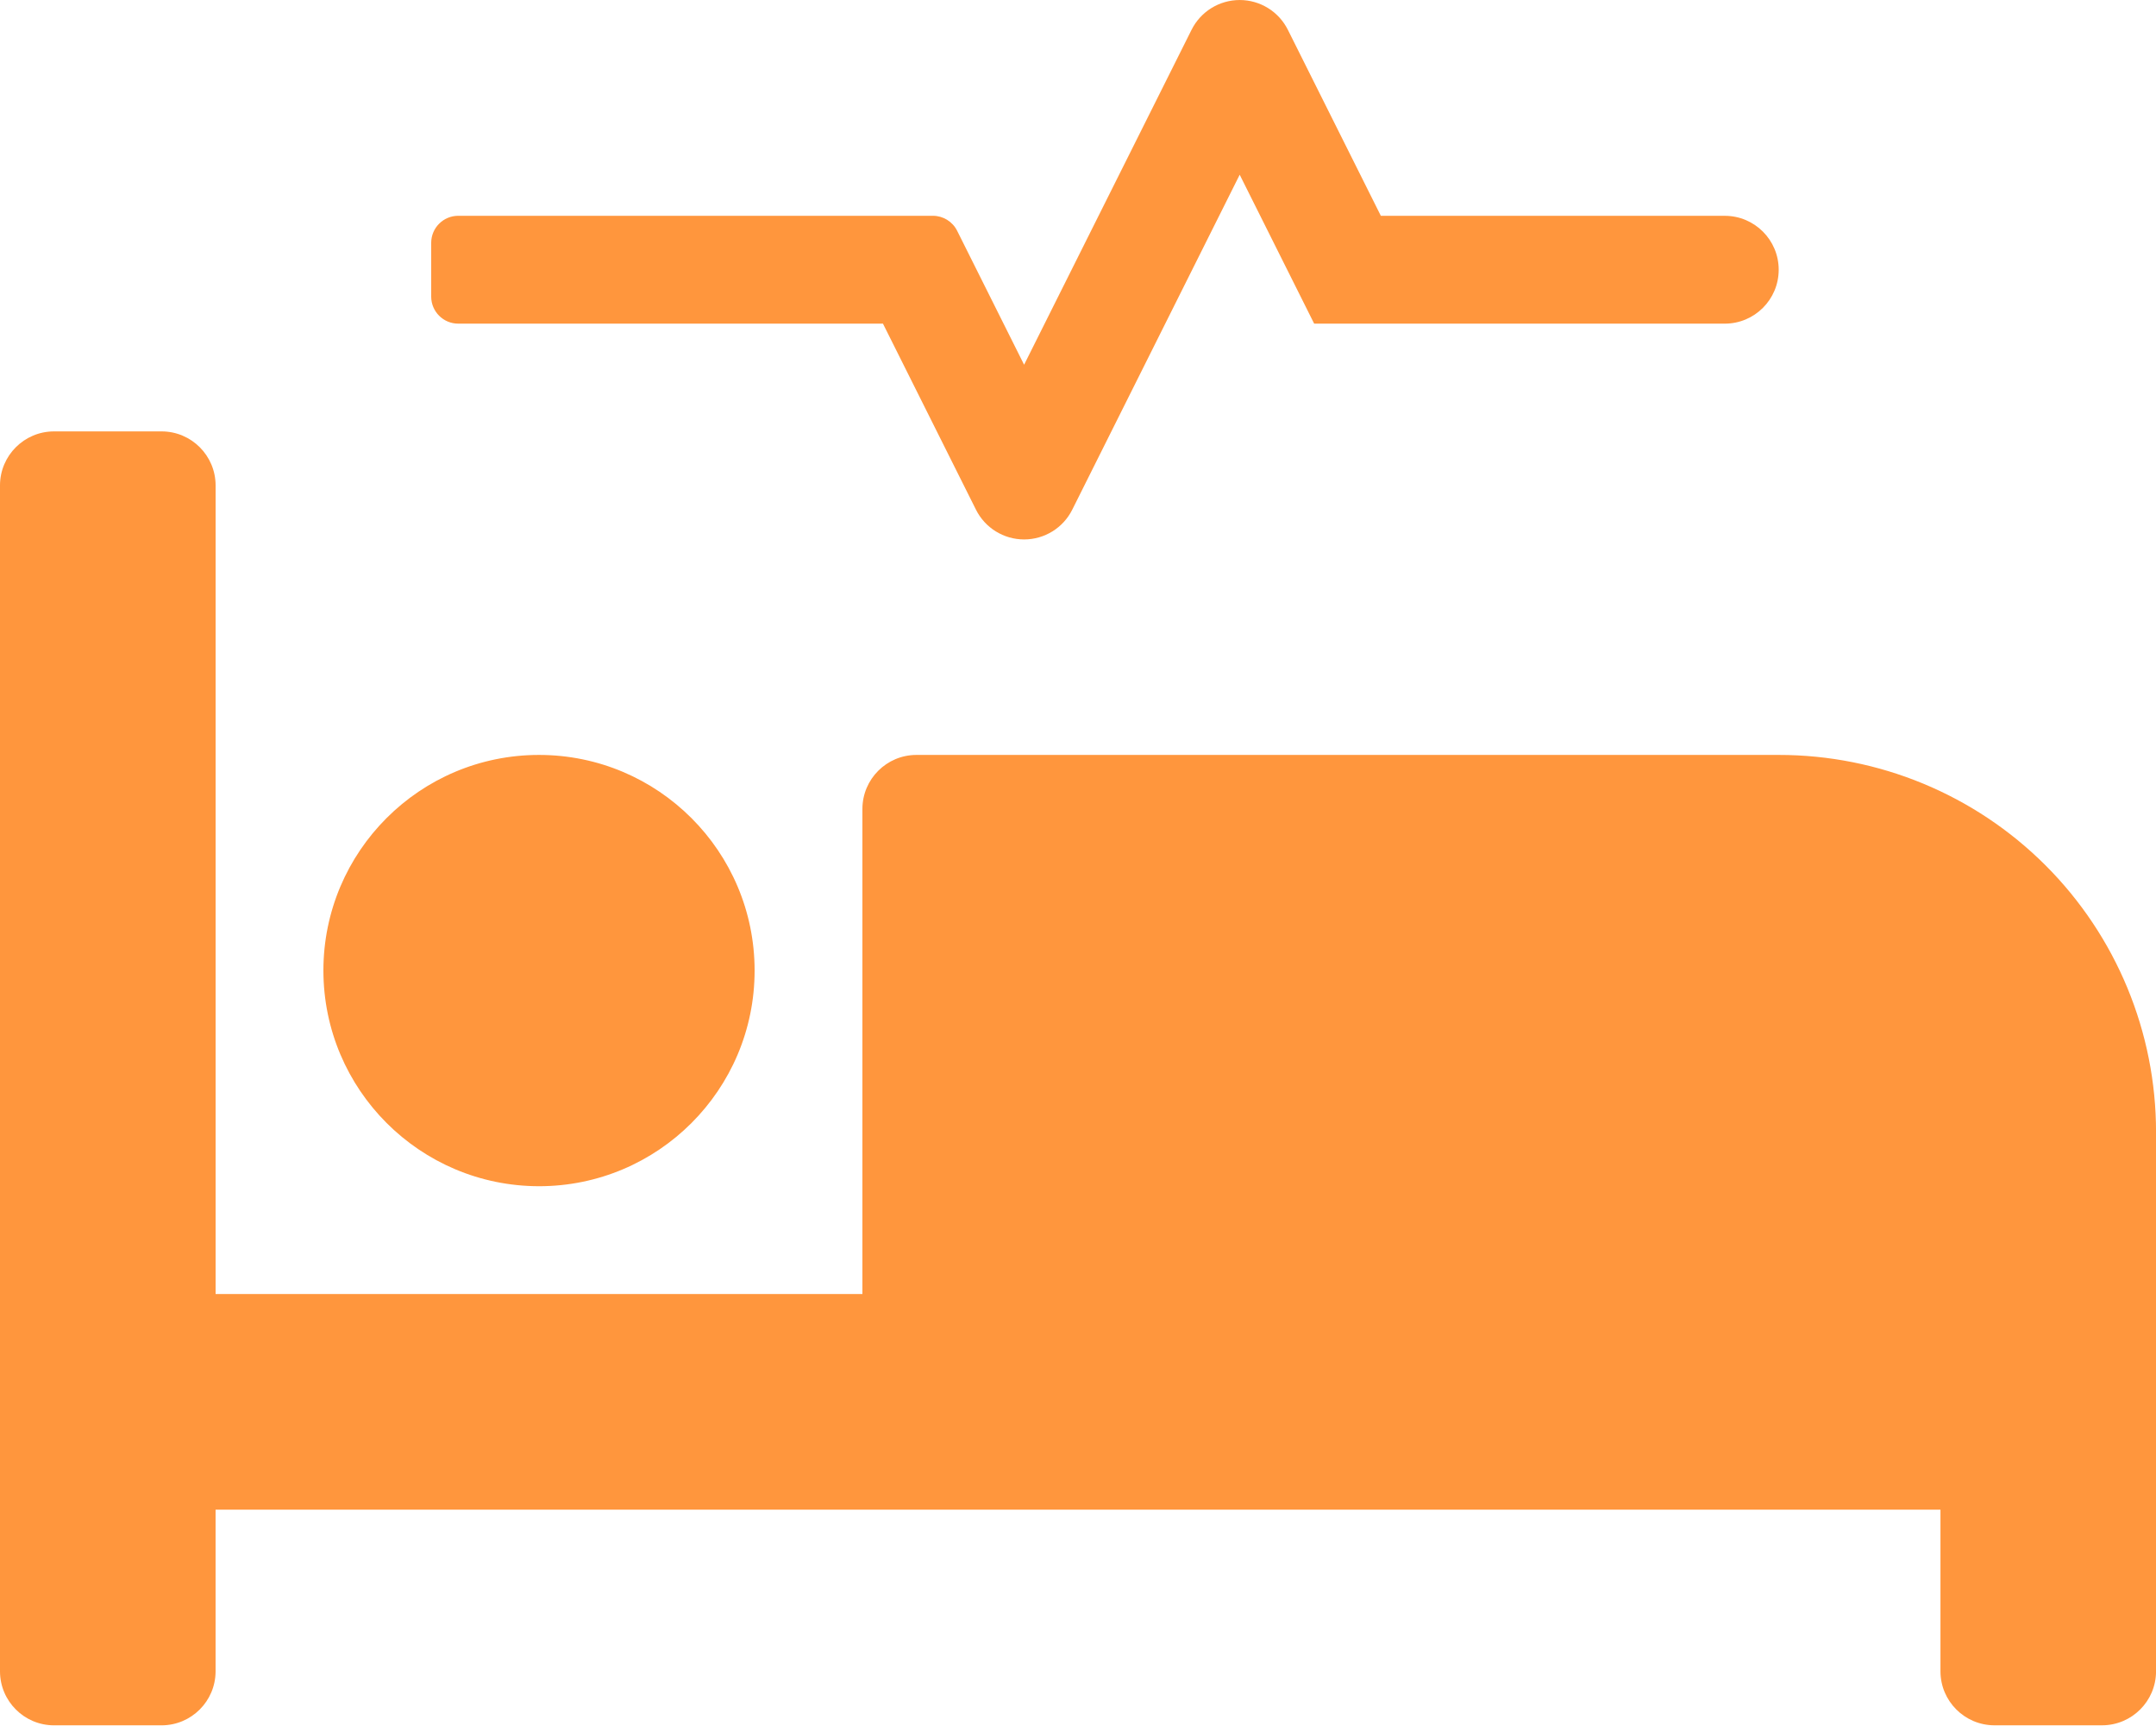
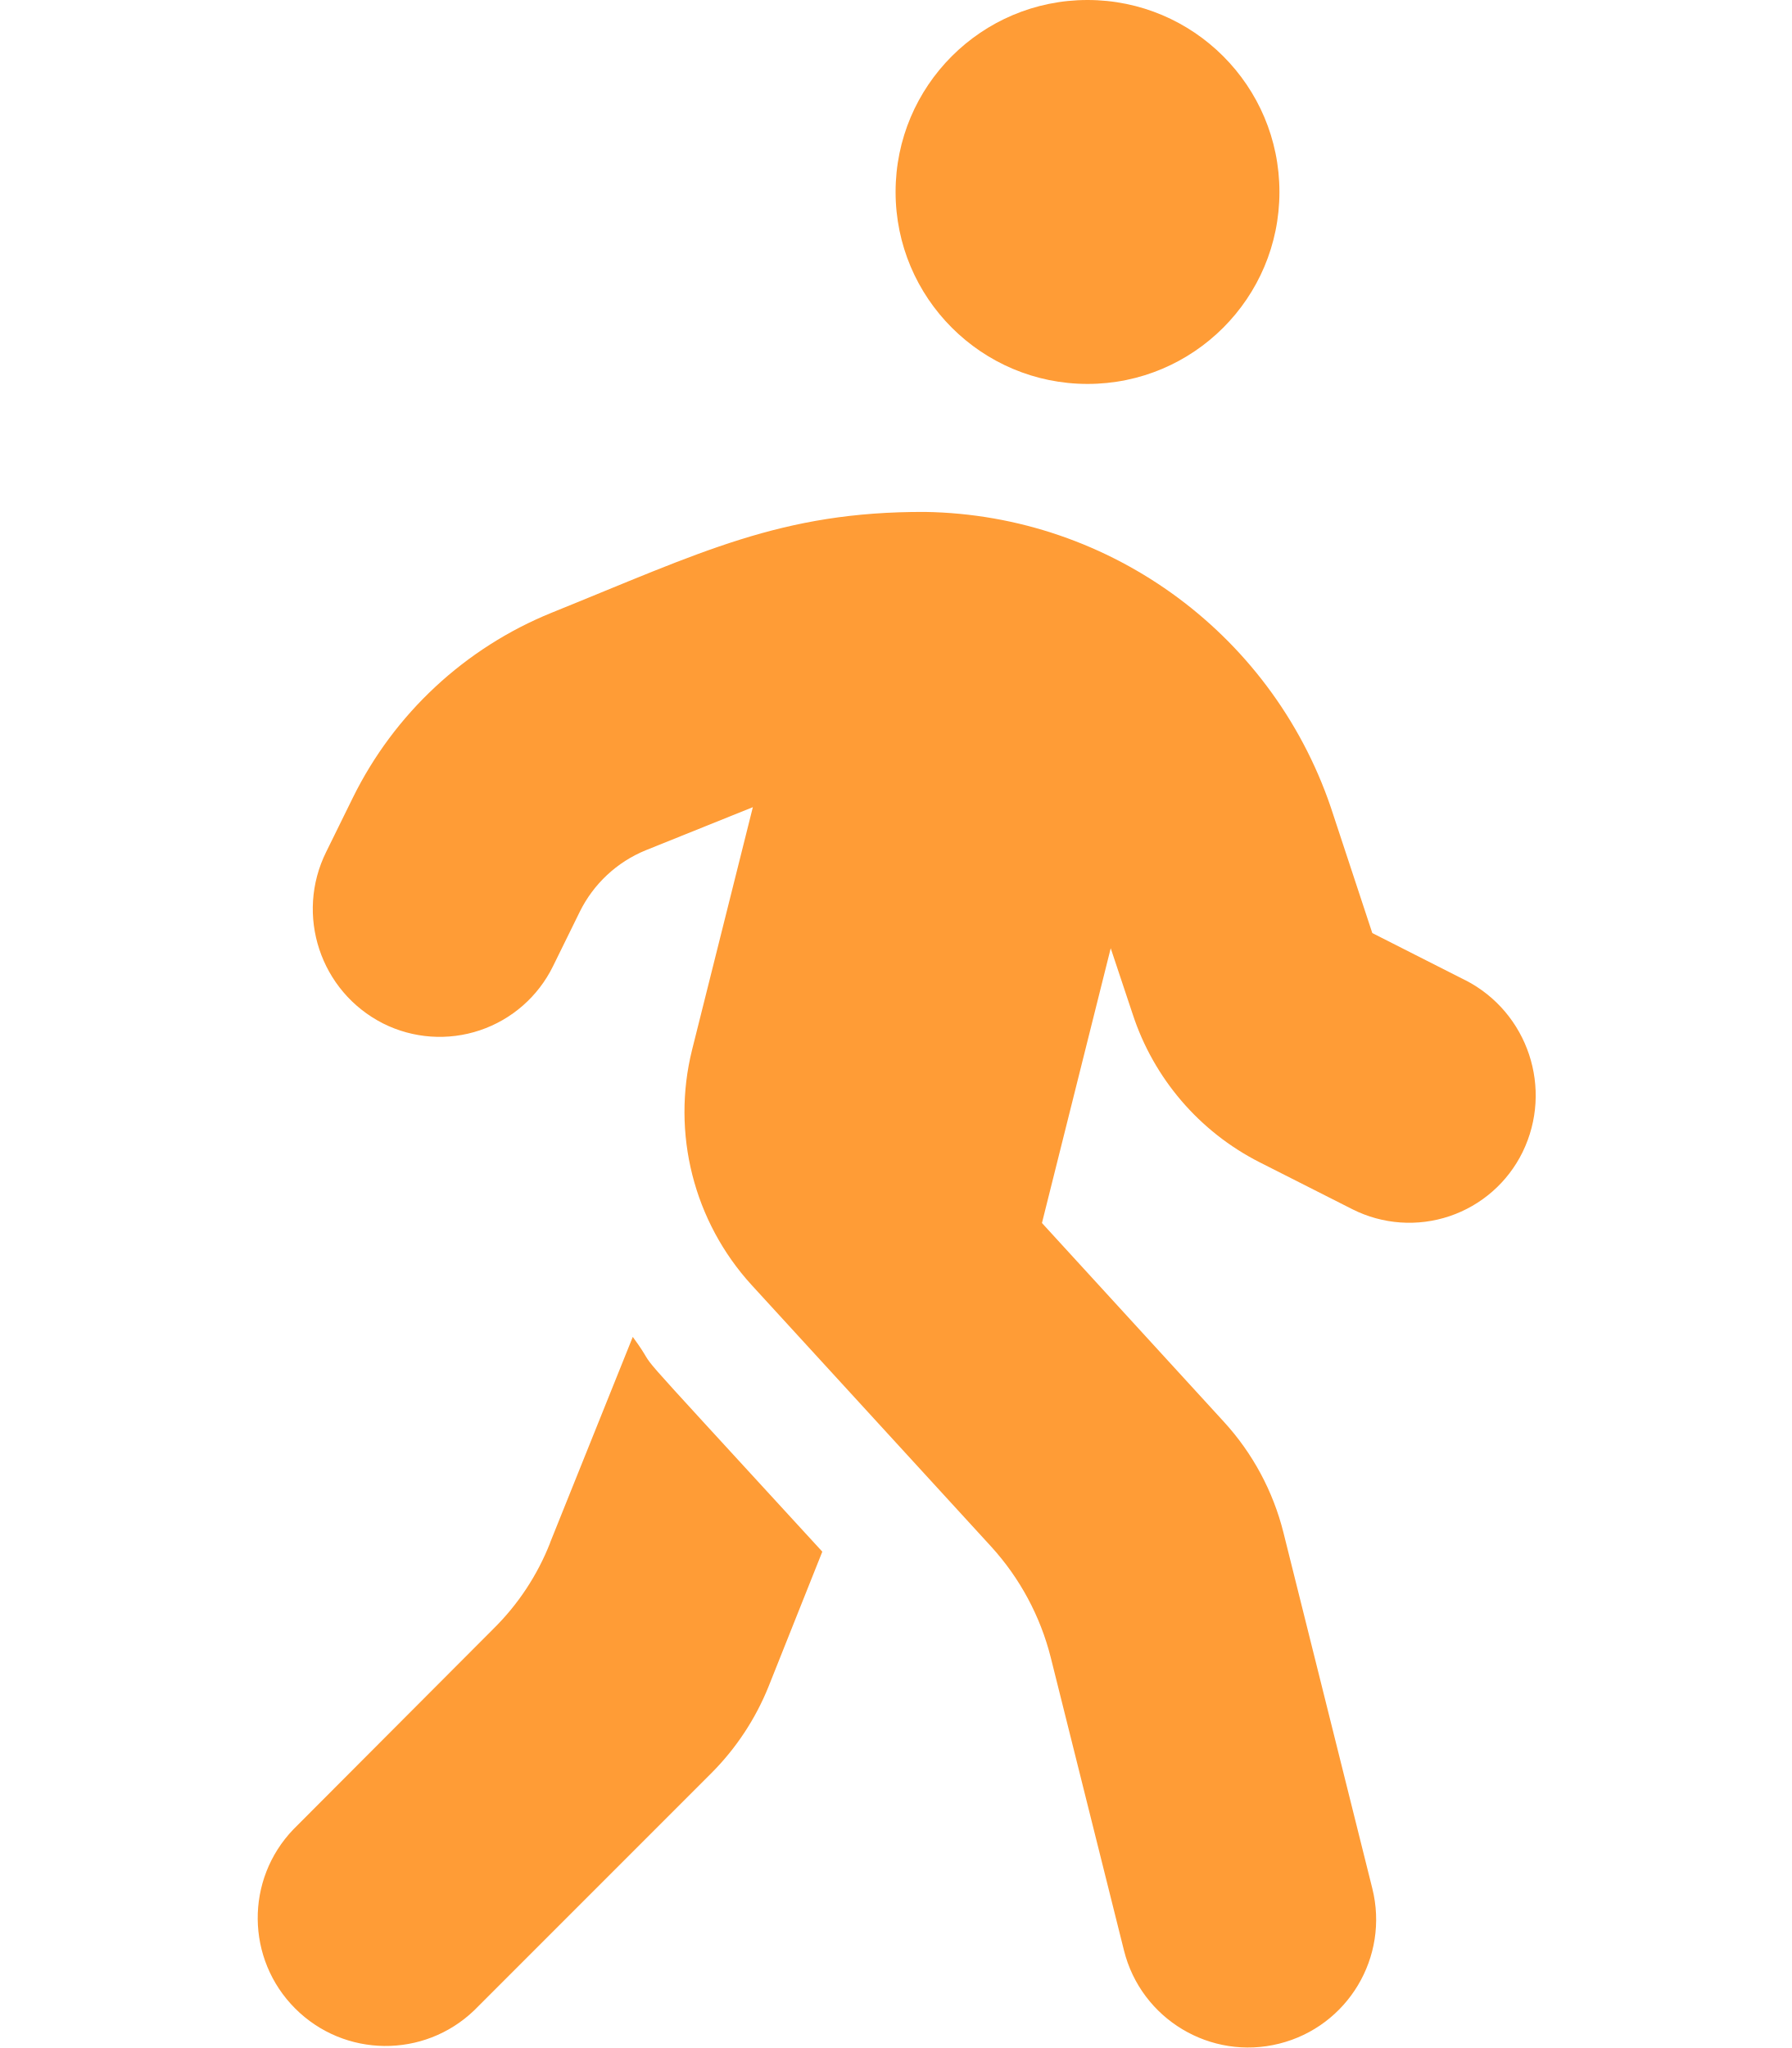
- <svg xmlns="http://www.w3.org/2000/svg" width="98.219" height="78.583" viewBox="0 0 98.219 78.583">
-   <path id="Icon_awesome-procedures" data-name="Icon awesome-procedures" d="M81.031,34.381H41.743a2.463,2.463,0,0,0-2.455,2.455v22.1H9.822V22.1a2.463,2.463,0,0,0-2.455-2.455H2.455A2.463,2.463,0,0,0,0,22.1V76.124A2.463,2.463,0,0,0,2.455,78.58H7.366a2.463,2.463,0,0,0,2.455-2.455V68.758H88.4v7.366a2.463,2.463,0,0,0,2.455,2.455h4.911a2.463,2.463,0,0,0,2.455-2.455V51.569A17.18,17.18,0,0,0,81.031,34.381ZM20.872,14.737H40.224l4.236,8.471a2.452,2.452,0,0,0,4.389,0L56.476,7.954l3.392,6.783H78.575a2.455,2.455,0,1,0,0-4.911H62.906L58.671,1.355a2.452,2.452,0,0,0-4.389,0L46.654,16.609,43.6,10.5a1.233,1.233,0,0,0-1.1-.675H20.872a1.231,1.231,0,0,0-1.228,1.228v2.455A1.231,1.231,0,0,0,20.872,14.737Zm3.683,39.288A9.822,9.822,0,1,0,14.733,44.2,9.831,9.831,0,0,0,24.555,54.025Z" transform="translate(0 0.004)" fill="#ff963d" />
+ <svg xmlns="http://www.w3.org/2000/svg" width="39.378" height="45.003" viewBox="0 0 59.378 95.003">
+   <path id="Icon_awesome-walking" data-name="Icon awesome-walking" d="M38.586,17.81a8.905,8.905,0,1,0-8.905-8.905A8.908,8.908,0,0,0,38.586,17.81ZM56.118,45.472,51.8,43.283,50,37.829A20.228,20.228,0,0,0,31.035,23.747c-6.679-.019-10.371,1.874-17.31,4.675a17.7,17.7,0,0,0-9.221,8.571L3.262,39.517A5.956,5.956,0,0,0,5.9,47.476a5.857,5.857,0,0,0,7.885-2.653L15.025,42.3a5.9,5.9,0,0,1,3.061-2.857l4.972-2L20.238,48.7A11.915,11.915,0,0,0,23,59.609L34.115,71.743a11.973,11.973,0,0,1,2.764,5.139l3.4,13.6A5.937,5.937,0,1,0,51.8,87.6L47.677,71.093a11.868,11.868,0,0,0-2.764-5.139l-8.441-9.221,3.191-12.746,1.02,3.061a11.832,11.832,0,0,0,5.881,6.864L50.887,56.1a5.857,5.857,0,0,0,7.885-2.653,6.007,6.007,0,0,0-2.653-7.978Zm-42.467,26.1a11.512,11.512,0,0,1-2.634,3.989L1.741,84.859a5.936,5.936,0,0,0,8.386,8.4l11.02-11.02a12.059,12.059,0,0,0,2.634-3.989l2.5-6.271c-10.26-11.187-7.18-7.755-8.794-9.963l-3.84,9.555Z" transform="translate(-0.002)" fill="#ff9c36" />
</svg>
